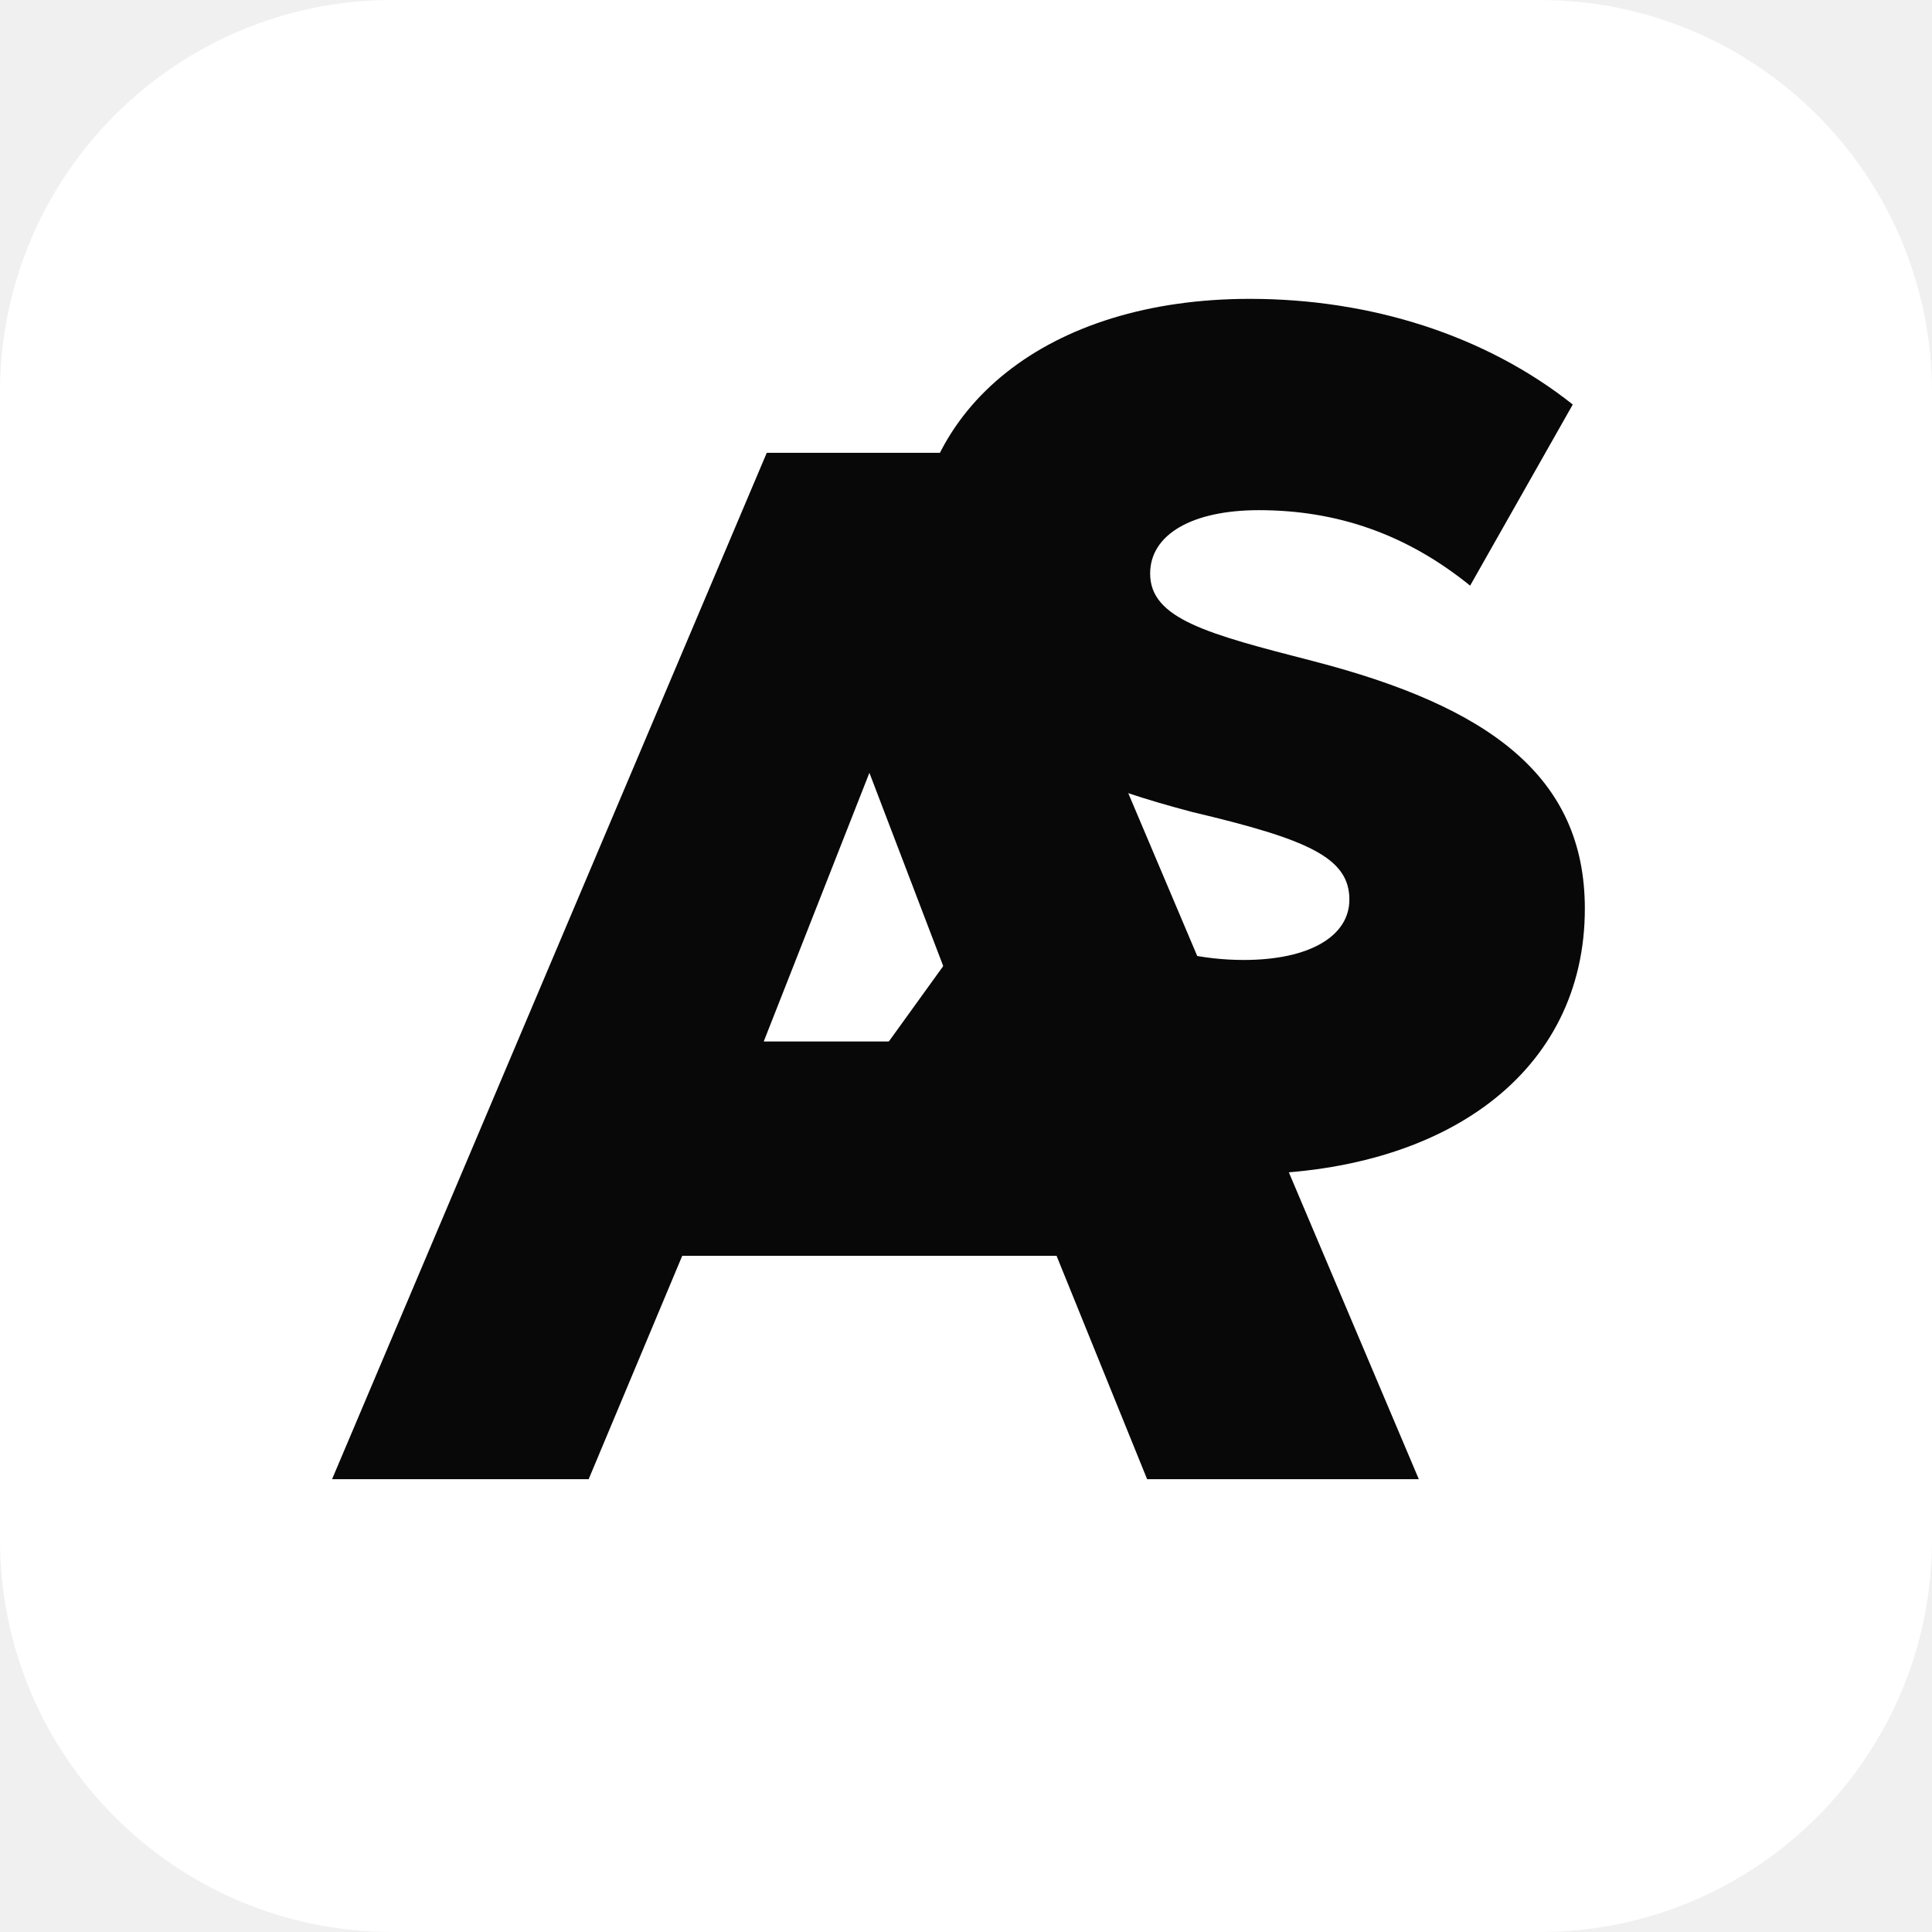
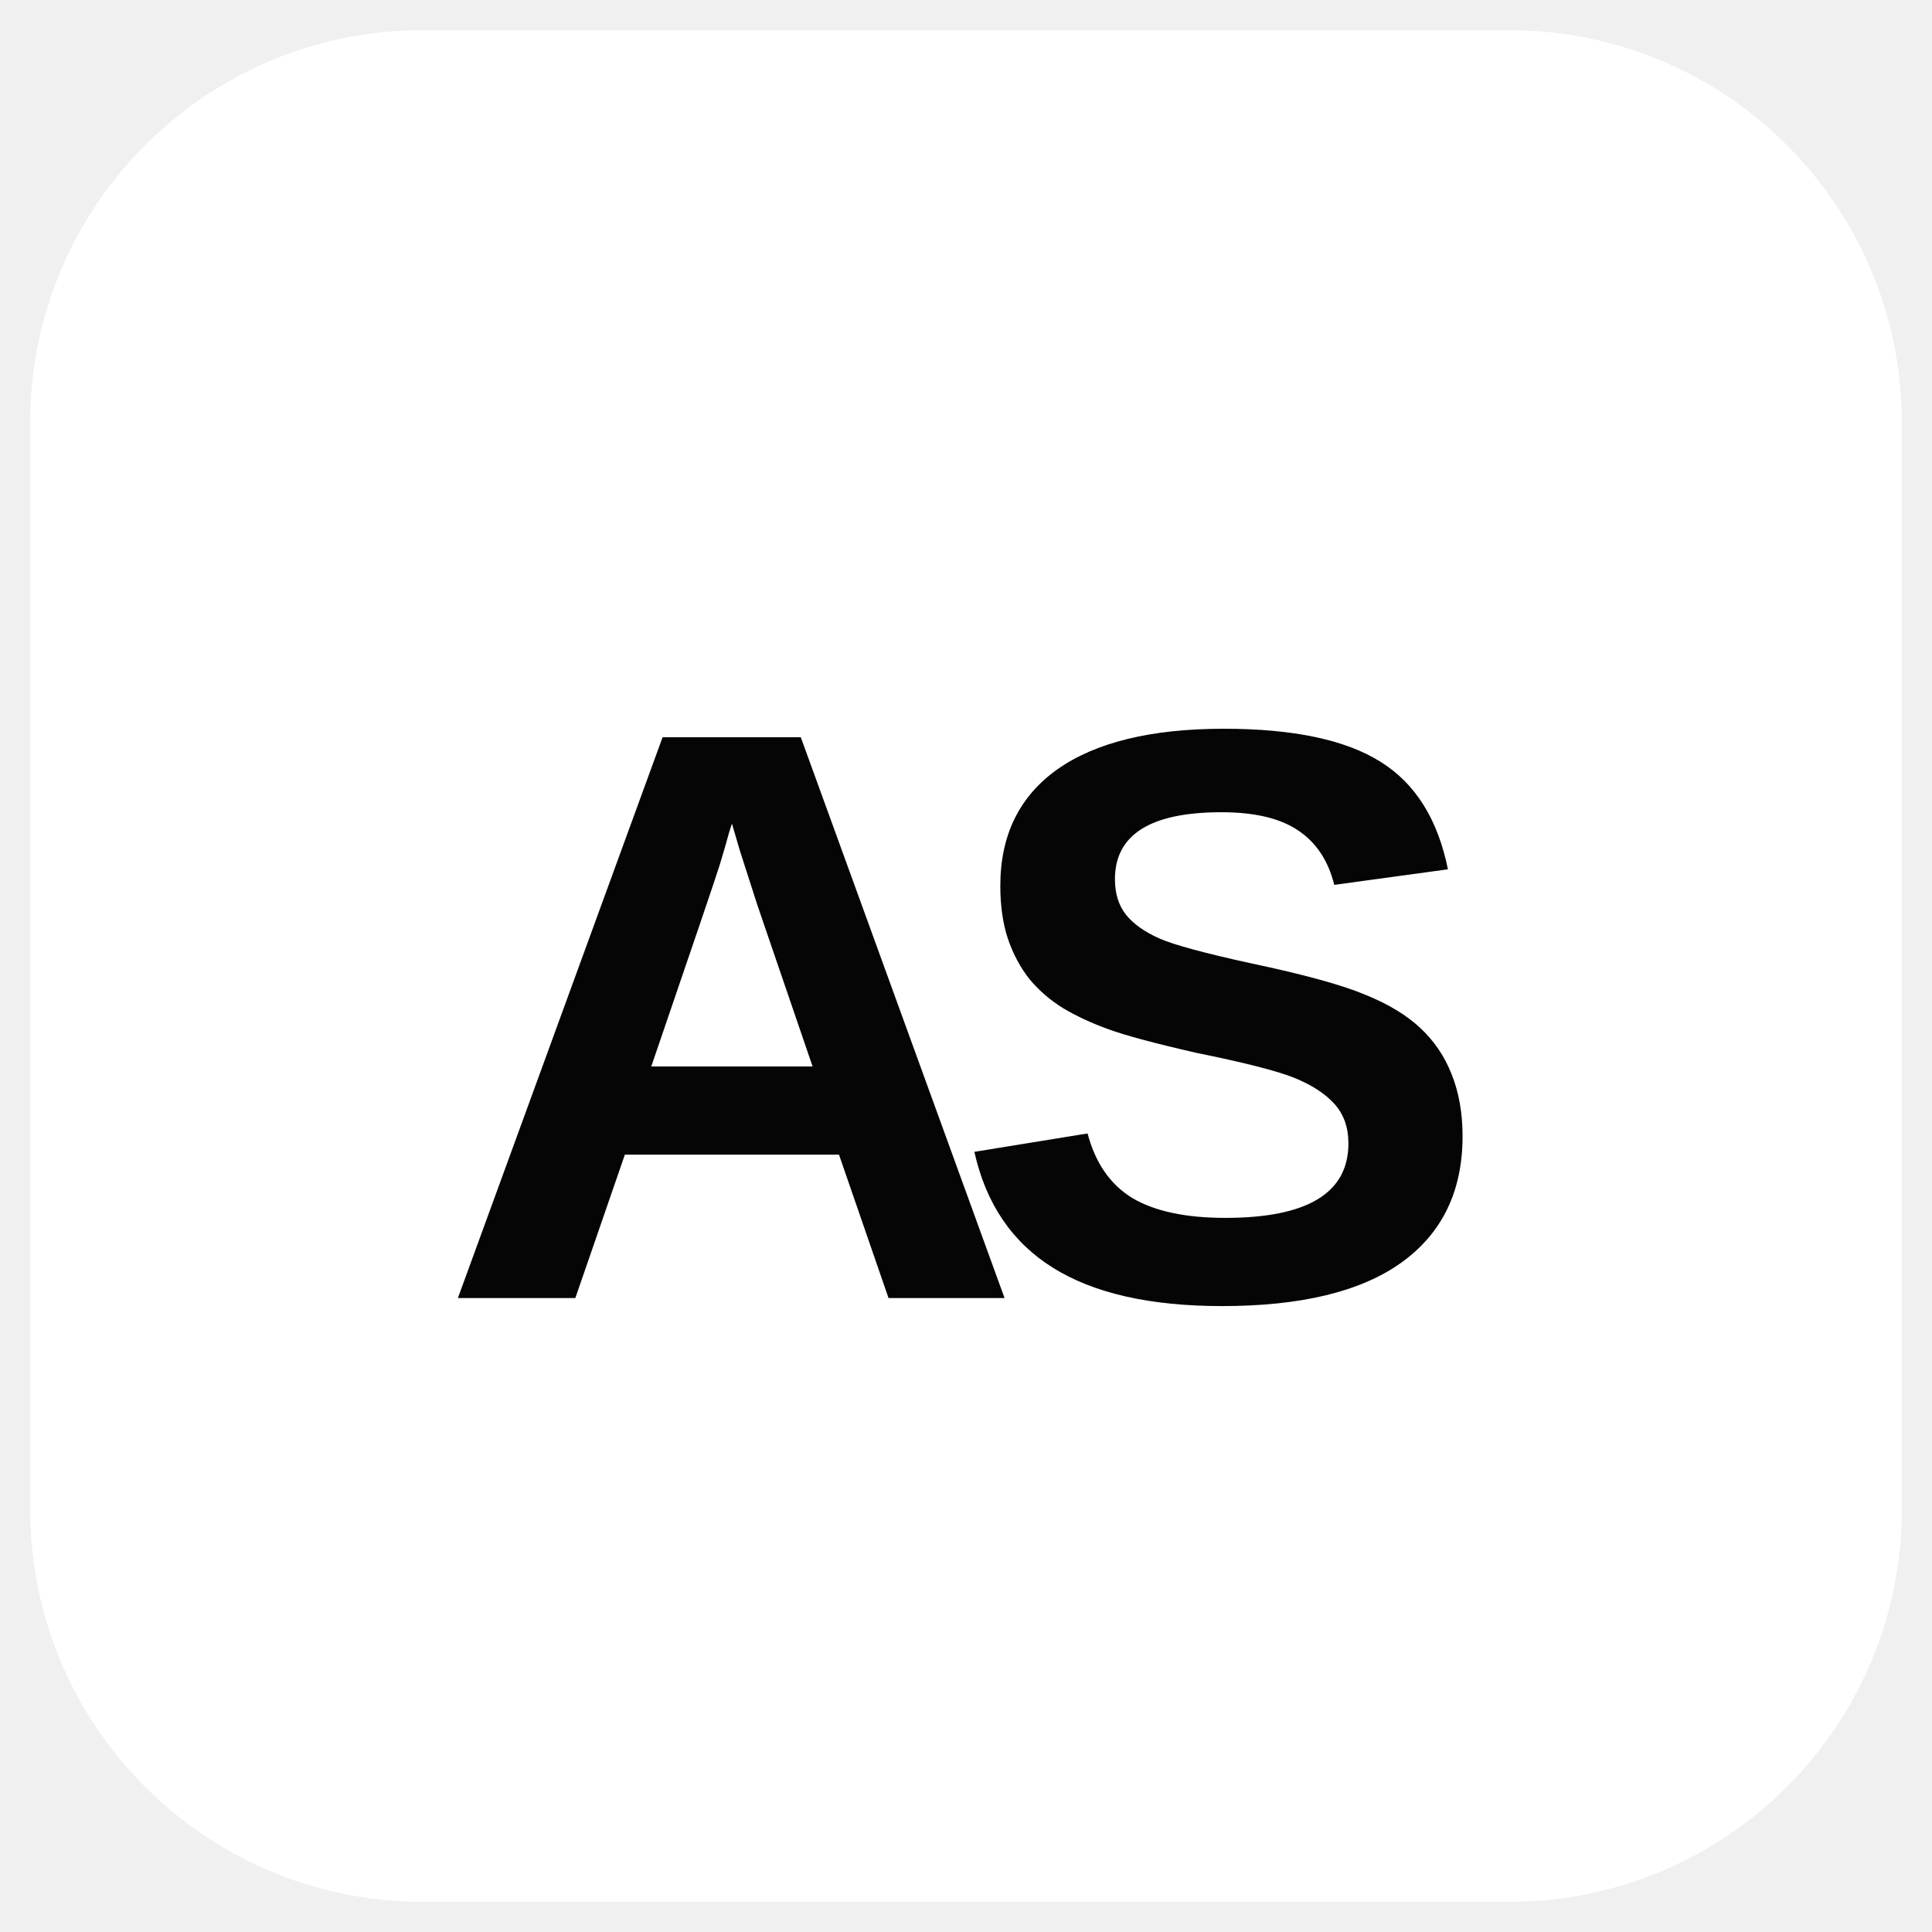
<svg xmlns="http://www.w3.org/2000/svg" viewBox="0 0 64 64">
-   <rect width="64" height="64" rx="13" fill="#fff" />
-   <g fill="#080808">
-     <path d="M11 49 25.4 15h7.2L47 49h-9l-3-7.4H22.6L19.5 49H11Zm14.3-14.5h6.9l-3.4-8.9-3.5 8.9Z" />
-     <path d="M48.7 19.4c-2.1-1.7-4.4-2.5-7-2.5-2.2 0-3.6.8-3.6 2.1 0 1.5 1.9 2 5.4 2.9 5.8 1.5 9 3.8 9 8.2 0 5.4-4.6 8.8-11.4 8.8-4.7 0-8.8-1.5-11.8-4.2l4.4-6.1c2.3 2 4.8 3.2 7.5 3.2 2.2 0 3.5-.8 3.5-2 0-1.4-1.4-2-5.2-2.9-6.1-1.6-9.2-3.8-9.2-8.3 0-5.1 4.4-8.7 11.1-8.7 4 0 7.8 1.2 10.7 3.5l-3.4 6Z" />
-   </g>
+   <rect x="1" y="1" width="62" height="62" rx="13" fill="#fff" />
+   <text x="32" y="43" text-anchor="middle" font-family="Arial,Helvetica,sans-serif" font-size="27" font-weight="900" letter-spacing="-2.5" fill="#050505">AS</text>
</svg>
